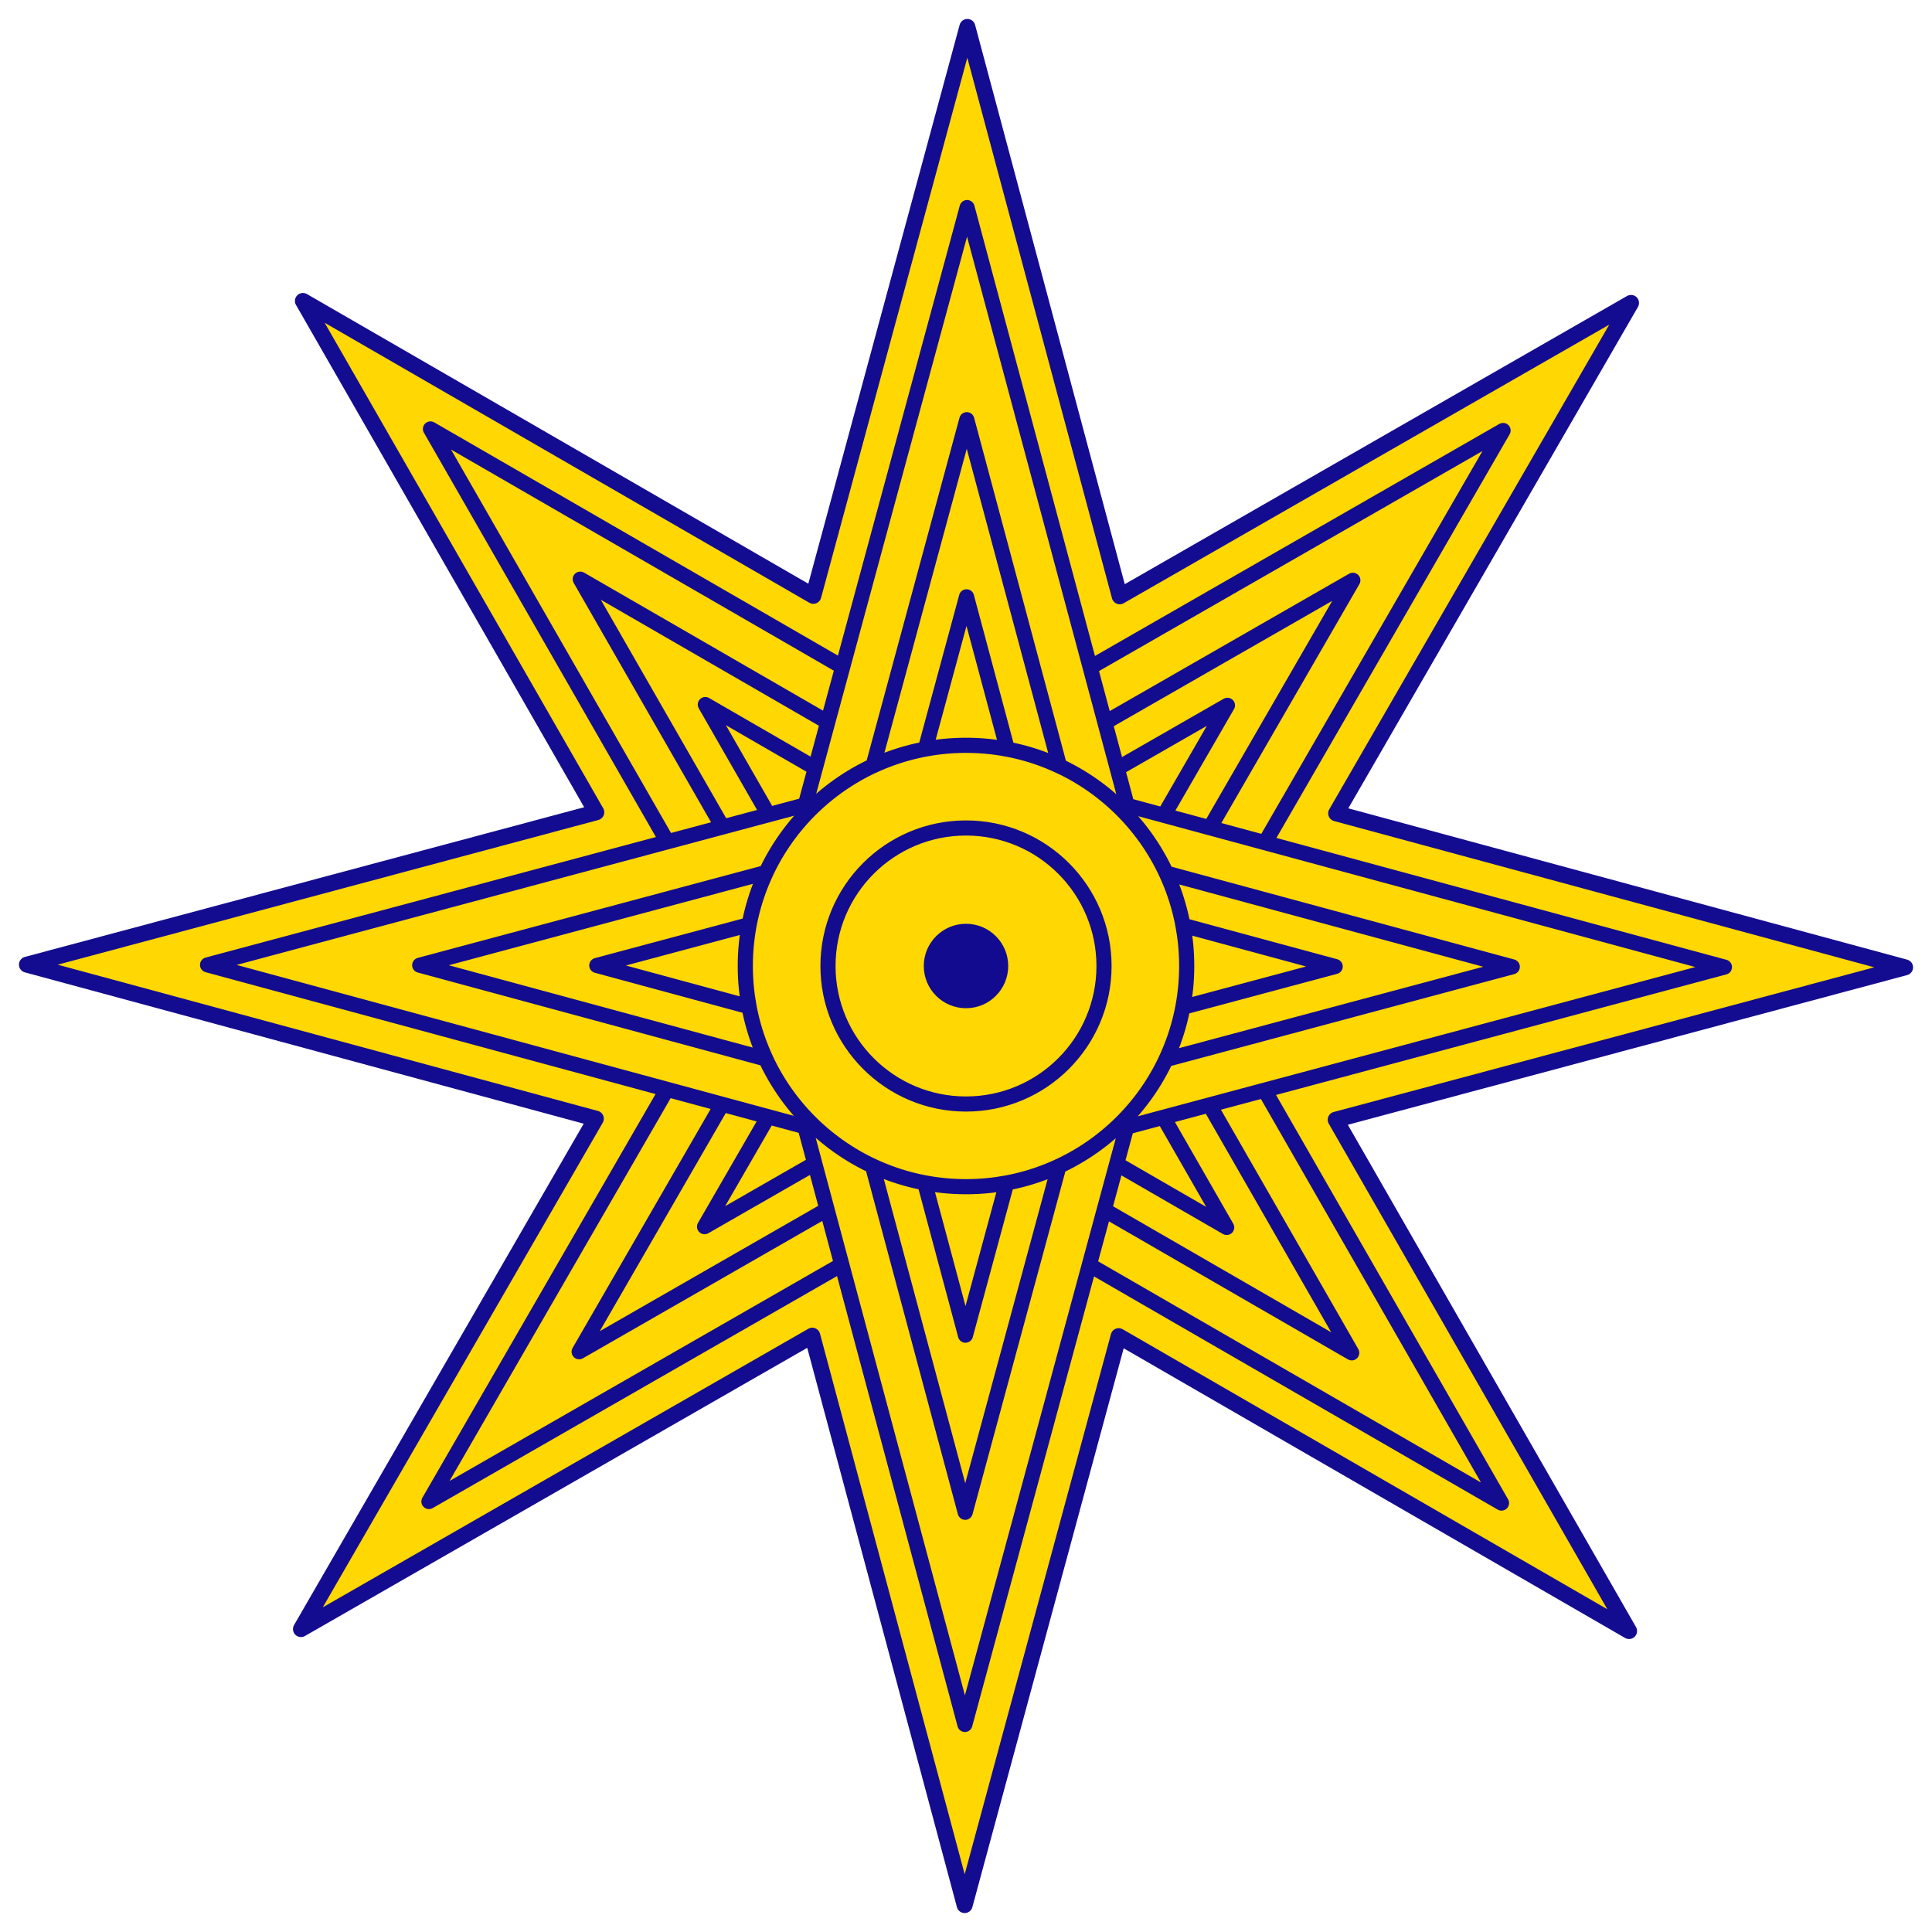
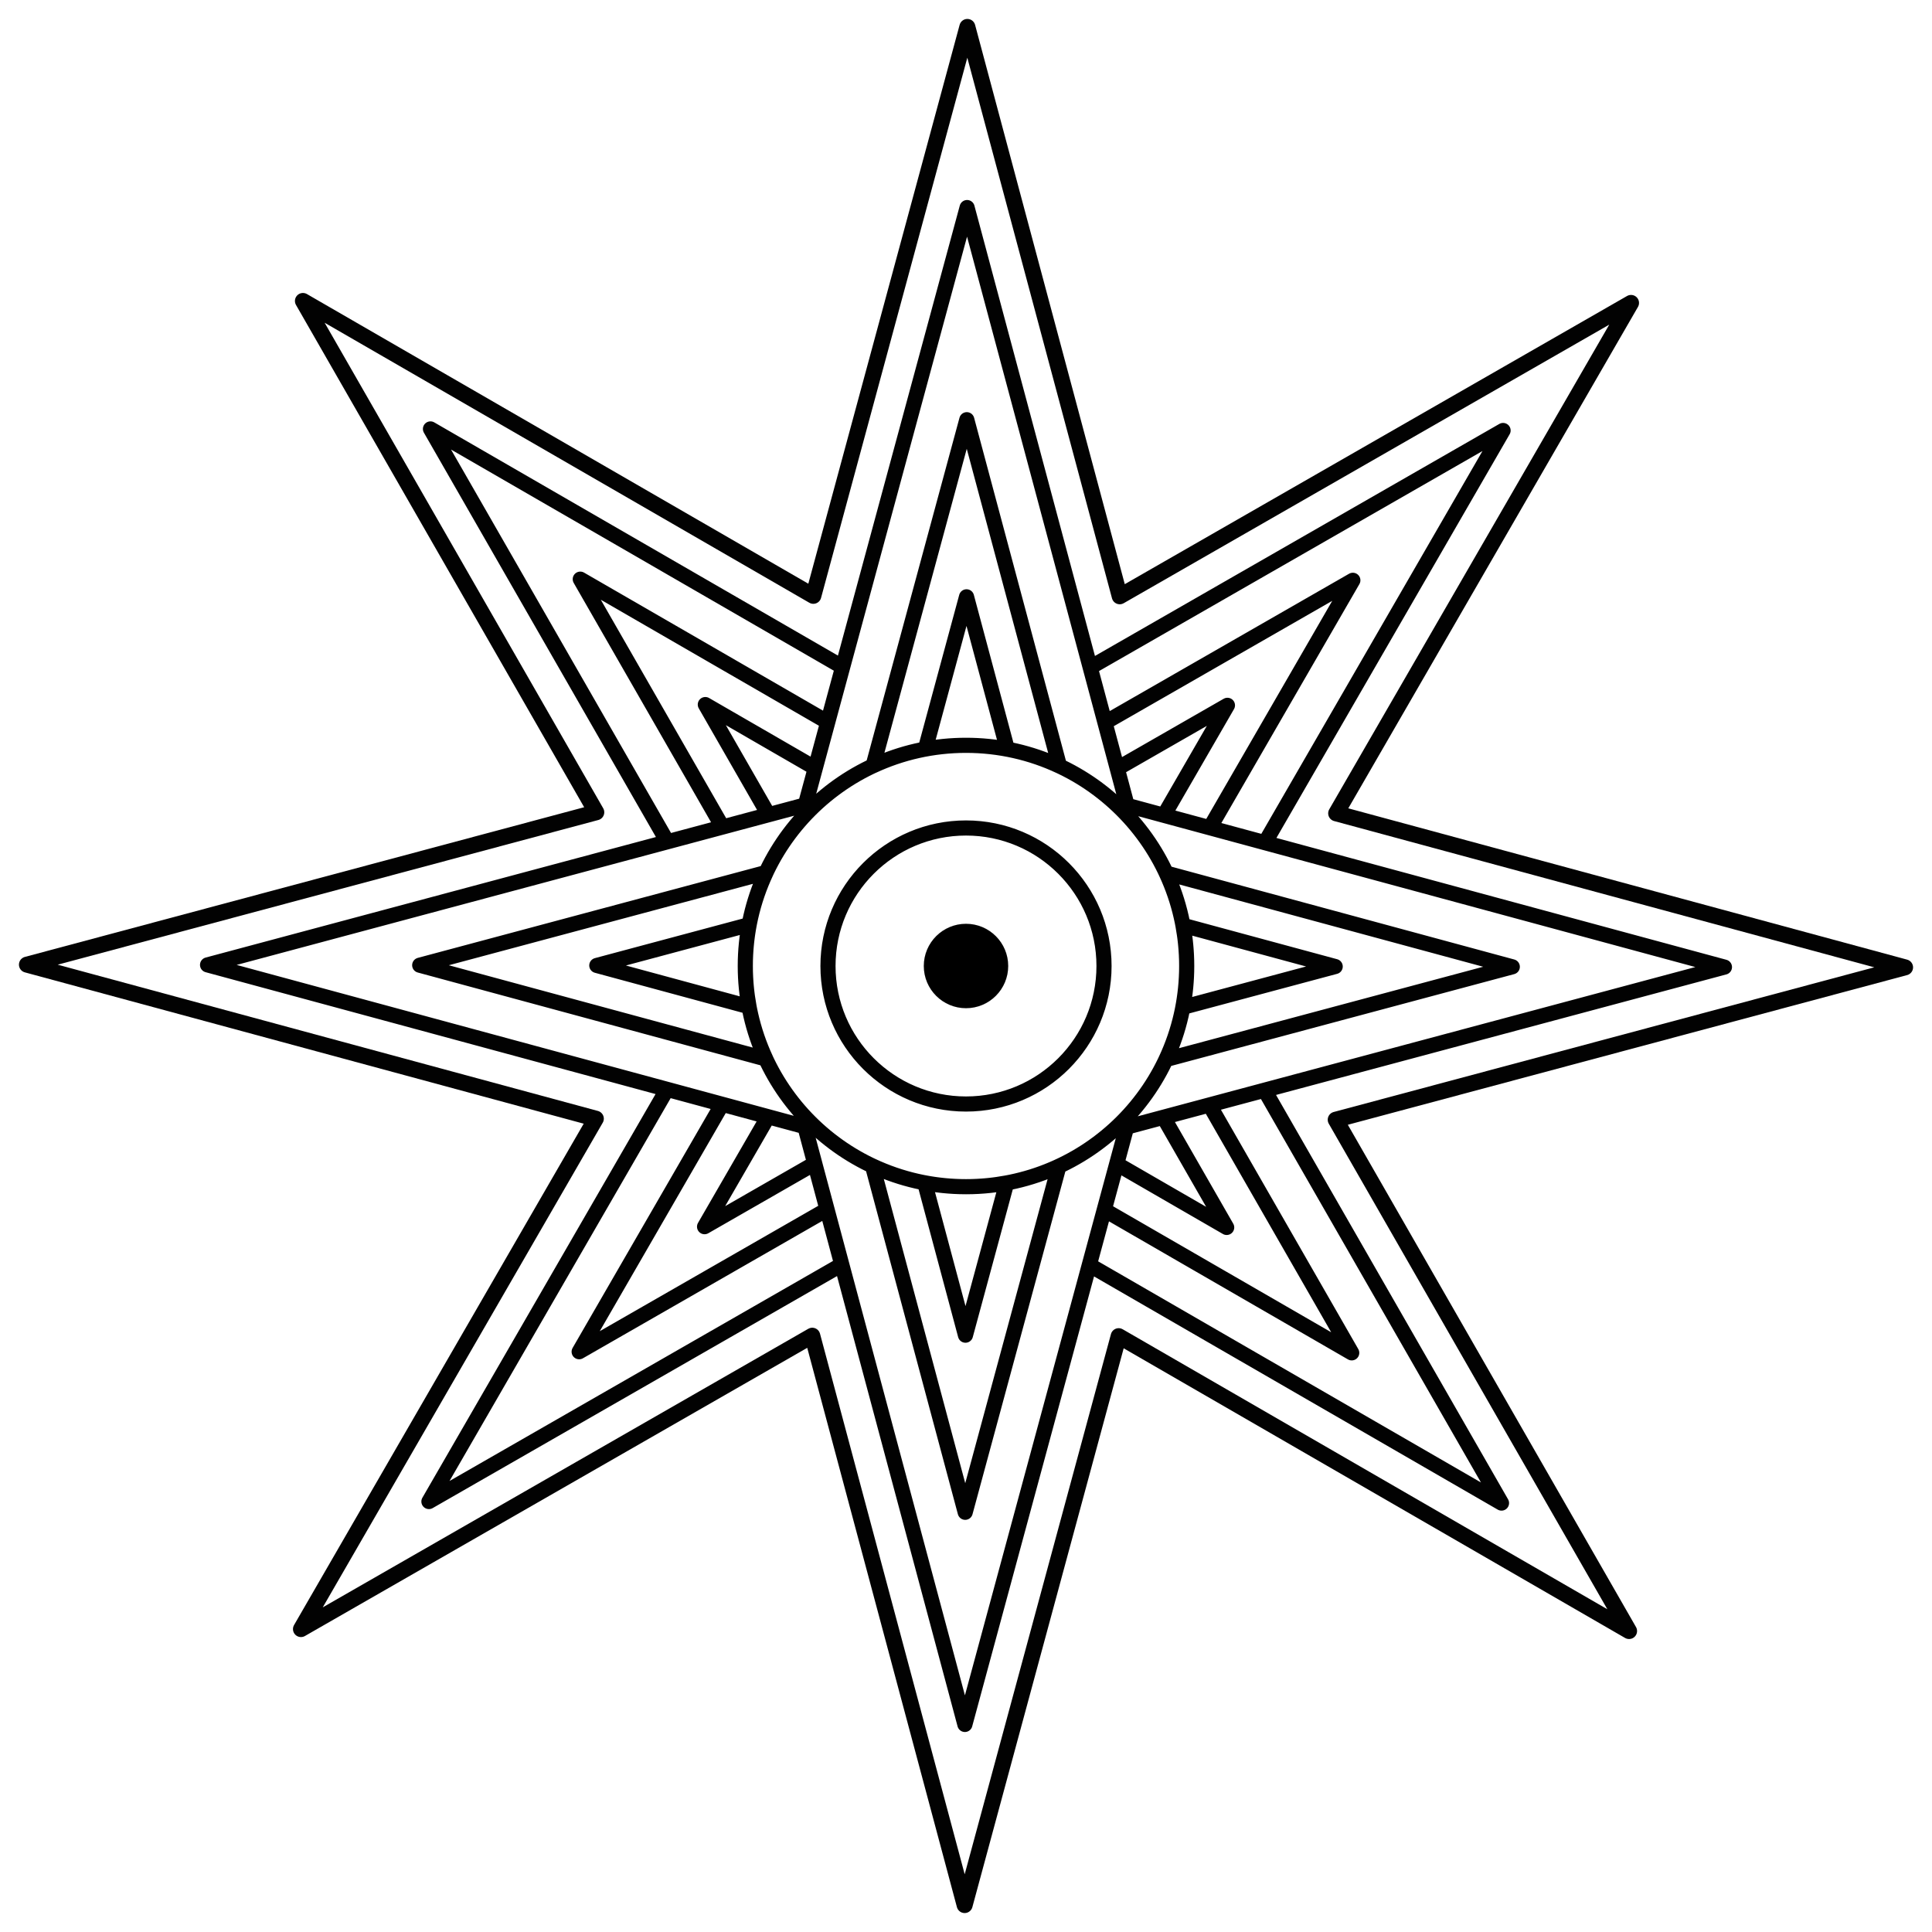
<svg xmlns="http://www.w3.org/2000/svg" width="800" height="800" id="svg2" version="1.1">
  <defs id="defs4" />
  <g id="layer2" style="display:inline">
-     <path style="opacity:0.99;fill:#ffd700;fill-opacity:1;stroke:#120a8f;stroke-width:6.624;stroke-linejoin:round;stroke-miterlimit:4;stroke-opacity:1;stroke-dasharray:none;display:inline" d="M 400.562,11.156 336.781,246.719 125.438,124.625 246.906,336.344 11.156,399.438 246.719,463.219 124.625,674.562 336.344,553.094 399.438,788.844 463.219,553.281 674.562,675.375 553.094,463.656 788.844,400.562 553.281,336.781 675.375,125.438 463.656,246.906 400.562,11.156 z" id="path3744-7" />
+     <path style="opacity:0.99;fill:none;fill-opacity:1;stroke:#000000;stroke-width:6.624;stroke-linejoin:round;stroke-miterlimit:4;stroke-opacity:1;stroke-dasharray:none;display:inline" d="M 400.562,11.156 336.781,246.719 125.438,124.625 246.906,336.344 11.156,399.438 246.719,463.219 124.625,674.562 336.344,553.094 399.438,788.844 463.219,553.281 674.562,675.375 553.094,463.656 788.844,400.562 553.281,336.781 675.375,125.438 463.656,246.906 400.562,11.156 z" id="path3744-7" />
  </g>
  <g id="layer1" transform="translate(0,-252.3622)" style="display:inline">
-     <path id="path2829" style="opacity:0.99;fill:none;stroke:#120a8f;stroke-width:6.265;stroke-linecap:round;stroke-linejoin:round;stroke-miterlimit:4;stroke-opacity:1;stroke-dasharray:none;display:inline" d="m 523.642,703.793 -57.121,15.286 -15.453,57.082 170.676,98.593 -98.101,-170.961 z m -247.441,-0.364 -98.593,170.685 170.961,-98.101 -15.286,-57.121 -57.082,-15.463 z m 346.191,-272.809 -170.961,98.101 15.286,57.121 57.072,15.453 98.602,-170.676 z m -444.144,-0.649 98.101,170.961 57.121,-15.286 15.453,-57.072 -170.676,-98.602 z m 322.573,279.931 -34.3,9.178 -9.276,34.271 102.478,59.197 -58.902,-102.645 z m -201.809,-0.295 -59.197,102.478 102.645,-58.902 -9.178,-34.291 -34.271,-9.286 z m 261.173,-216.957 -102.645,58.902 9.178,34.291 34.271,9.276 59.197,-102.468 z m -319.907,-0.472 58.902,102.645 34.3,-9.178 9.276,-34.271 -102.478,-59.197 z m 241.49,222.82 -15.247,4.082 -4.121,15.227 45.544,26.313 -26.175,-45.622 z m -163.721,-0.226 -26.303,45.534 45.622,-26.175 -4.082,-15.237 -15.237,-4.122 z m 190.211,-170.351 -45.622,26.175 4.082,15.247 15.227,4.122 26.313,-45.544 z m -216.2,-0.315 26.175,45.622 15.247,-4.082 4.122,-15.227 -45.544,-26.313 z M 400,560.98 c 50.47,0 91.382,40.913 91.382,91.382 0,50.47 -40.913,91.382 -91.382,91.382 -50.47,0 -91.392,-40.913 -91.392,-91.382 0,-50.47 40.922,-91.382 91.392,-91.382 z m 0.452,-222.672 -66.978,247.332 -247.529,66.26 247.332,66.988 66.26,247.529 66.978,-247.342 247.539,-66.26 -247.342,-66.978 -66.26,-247.529 z m -39.174,396.844 38.392,143.418 38.815,-143.3 c -11.697,5.439 -24.732,8.479 -38.481,8.479 -13.843,0 -26.968,-3.088 -38.727,-8.597 z M 482.908,613.886 c 5.438,11.696 8.479,24.733 8.479,38.481 0,13.843 -3.088,26.959 -8.597,38.717 L 626.208,652.692 482.908,613.886 z m -165.698,-0.246 -143.418,38.392 143.31,38.815 c -5.44,-11.698 -8.489,-24.731 -8.489,-38.481 0,-13.844 3.088,-26.968 8.597,-38.727 z M 400.329,426.154 361.514,569.464 c 11.697,-5.44 24.741,-8.479 38.491,-8.479 13.843,0 26.959,3.079 38.717,8.587 L 400.329,426.154 z m -17.44,315.987 16.89,63.092 17.076,-63.043 c -5.463,1.019 -11.092,1.554 -16.85,1.554 -5.849,0 -11.573,-0.553 -17.116,-1.603 z M 489.833,635.512 c 1.018,5.461 1.554,11.094 1.554,16.85 0,5.849 -0.553,11.563 -1.603,17.106 l 63.092,-16.89 -63.043,-17.067 z m -179.617,-0.266 -63.092,16.89 63.043,17.076 c -1.019,-5.463 -1.554,-11.092 -1.554,-16.85 0,-5.85 0.553,-11.571 1.603,-17.116 z m 90.005,-135.755 -17.066,63.043 c 5.46,-1.018 11.095,-1.554 16.85,-1.554 5.849,0 11.563,0.553 17.106,1.603 l -16.89,-63.092 z m 91.162,152.871 c 0,50.47 -40.914,91.384 -91.383,91.384 -50.47,0 -91.384,-40.914 -91.384,-91.384 0,-50.47 40.914,-91.384 91.384,-91.384 50.47,0 91.383,40.914 91.383,91.384 z m -34.234,0 c 0,31.563 -25.587,57.149 -57.149,57.149 -31.563,0 -57.149,-25.587 -57.149,-57.149 0,-31.563 25.587,-57.149 57.149,-57.149 31.563,0 57.149,25.587 57.149,57.149 z" />
+     <path id="path2829" style="opacity:0.99;fill:none;stroke:#000000;stroke-width:6.265;stroke-linecap:round;stroke-linejoin:round;stroke-miterlimit:4;stroke-opacity:1;stroke-dasharray:none;display:inline;fill-opacity:1" d="m 523.642,703.793 -57.121,15.286 -15.453,57.082 170.676,98.593 -98.101,-170.961 z m -247.441,-0.364 -98.593,170.685 170.961,-98.101 -15.286,-57.121 -57.082,-15.463 z m 346.191,-272.809 -170.961,98.101 15.286,57.121 57.072,15.453 98.602,-170.676 z m -444.144,-0.649 98.101,170.961 57.121,-15.286 15.453,-57.072 -170.676,-98.602 z m 322.573,279.931 -34.3,9.178 -9.276,34.271 102.478,59.197 -58.902,-102.645 z m -201.809,-0.295 -59.197,102.478 102.645,-58.902 -9.178,-34.291 -34.271,-9.286 z m 261.173,-216.957 -102.645,58.902 9.178,34.291 34.271,9.276 59.197,-102.468 z m -319.907,-0.472 58.902,102.645 34.3,-9.178 9.276,-34.271 -102.478,-59.197 z m 241.49,222.82 -15.247,4.082 -4.121,15.227 45.544,26.313 -26.175,-45.622 z m -163.721,-0.226 -26.303,45.534 45.622,-26.175 -4.082,-15.237 -15.237,-4.122 z m 190.211,-170.351 -45.622,26.175 4.082,15.247 15.227,4.122 26.313,-45.544 z m -216.2,-0.315 26.175,45.622 15.247,-4.082 4.122,-15.227 -45.544,-26.313 z M 400,560.98 c 50.47,0 91.382,40.913 91.382,91.382 0,50.47 -40.913,91.382 -91.382,91.382 -50.47,0 -91.392,-40.913 -91.392,-91.382 0,-50.47 40.922,-91.382 91.392,-91.382 z m 0.452,-222.672 -66.978,247.332 -247.529,66.26 247.332,66.988 66.26,247.529 66.978,-247.342 247.539,-66.26 -247.342,-66.978 -66.26,-247.529 z m -39.174,396.844 38.392,143.418 38.815,-143.3 c -11.697,5.439 -24.732,8.479 -38.481,8.479 -13.843,0 -26.968,-3.088 -38.727,-8.597 z M 482.908,613.886 c 5.438,11.696 8.479,24.733 8.479,38.481 0,13.843 -3.088,26.959 -8.597,38.717 L 626.208,652.692 482.908,613.886 z m -165.698,-0.246 -143.418,38.392 143.31,38.815 c -5.44,-11.698 -8.489,-24.731 -8.489,-38.481 0,-13.844 3.088,-26.968 8.597,-38.727 z M 400.329,426.154 361.514,569.464 c 11.697,-5.44 24.741,-8.479 38.491,-8.479 13.843,0 26.959,3.079 38.717,8.587 L 400.329,426.154 z m -17.44,315.987 16.89,63.092 17.076,-63.043 c -5.463,1.019 -11.092,1.554 -16.85,1.554 -5.849,0 -11.573,-0.553 -17.116,-1.603 z M 489.833,635.512 c 1.018,5.461 1.554,11.094 1.554,16.85 0,5.849 -0.553,11.563 -1.603,17.106 l 63.092,-16.89 -63.043,-17.067 z m -179.617,-0.266 -63.092,16.89 63.043,17.076 c -1.019,-5.463 -1.554,-11.092 -1.554,-16.85 0,-5.85 0.553,-11.571 1.603,-17.116 z m 90.005,-135.755 -17.066,63.043 c 5.46,-1.018 11.095,-1.554 16.85,-1.554 5.849,0 11.563,0.553 17.106,1.603 l -16.89,-63.092 z m 91.162,152.871 c 0,50.47 -40.914,91.384 -91.383,91.384 -50.47,0 -91.384,-40.914 -91.384,-91.384 0,-50.47 40.914,-91.384 91.384,-91.384 50.47,0 91.383,40.914 91.383,91.384 z m -34.234,0 c 0,31.563 -25.587,57.149 -57.149,57.149 -31.563,0 -57.149,-25.587 -57.149,-57.149 0,-31.563 25.587,-57.149 57.149,-57.149 31.563,0 57.149,25.587 57.149,57.149 z" />
  </g>
  <g id="layer4" style="display:inline">
-     <path style="fill:#120a8f;fill-opacity:1;stroke:none;display:inline" d="m 417.48,400 c 0,9.654 -7.826,17.48 -17.48,17.48 -9.654,0 -17.48,-7.826 -17.48,-17.48 0,-9.654 7.826,-17.48 17.48,-17.48 9.654,0 17.48,7.826 17.48,17.48 z" id="path3754" />
+     <path style="fill:#000000;fill-opacity:1;stroke:none;display:inline;stroke-opacity:1" d="m 417.48,400 c 0,9.654 -7.826,17.48 -17.48,17.48 -9.654,0 -17.48,-7.826 -17.48,-17.48 0,-9.654 7.826,-17.48 17.48,-17.48 9.654,0 17.48,7.826 17.48,17.48 z" id="path3754" />
  </g>
</svg>
